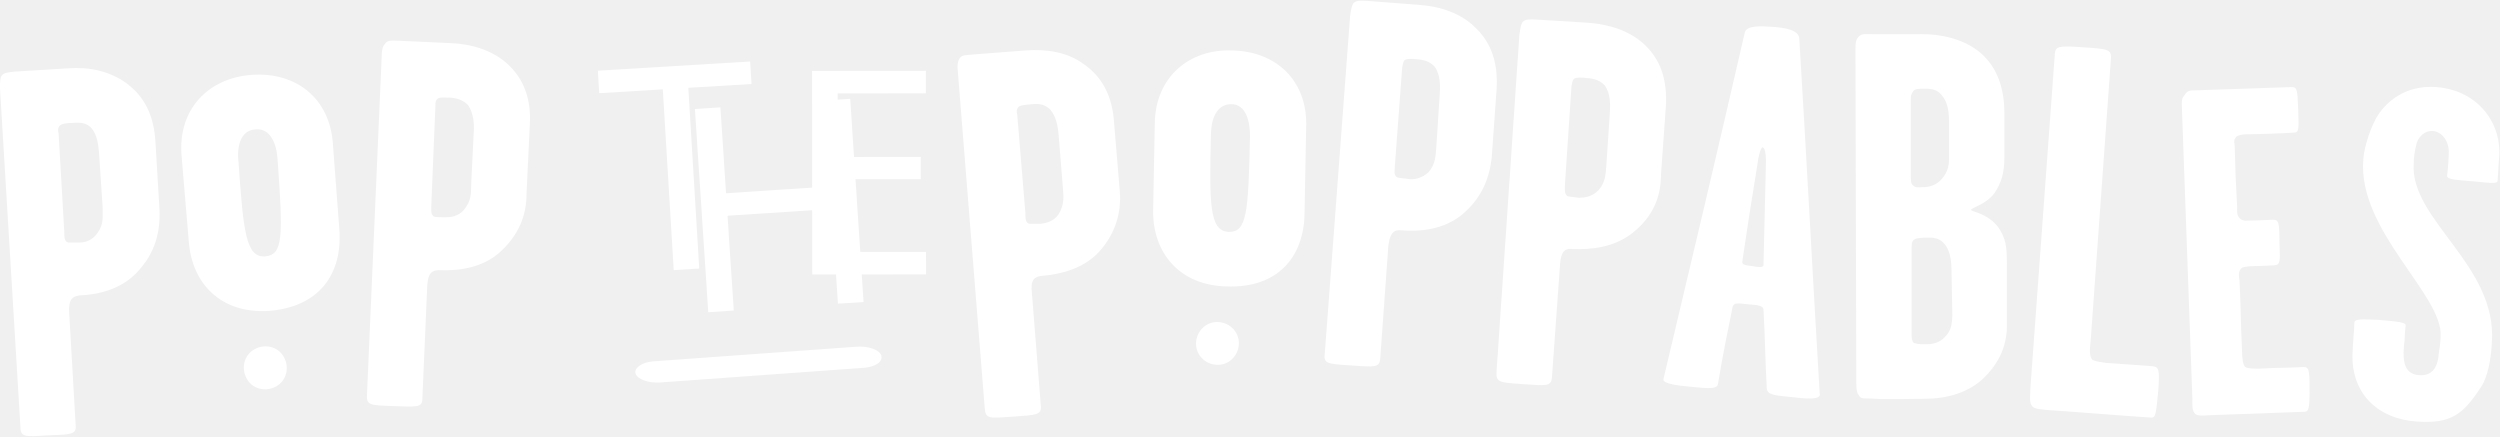
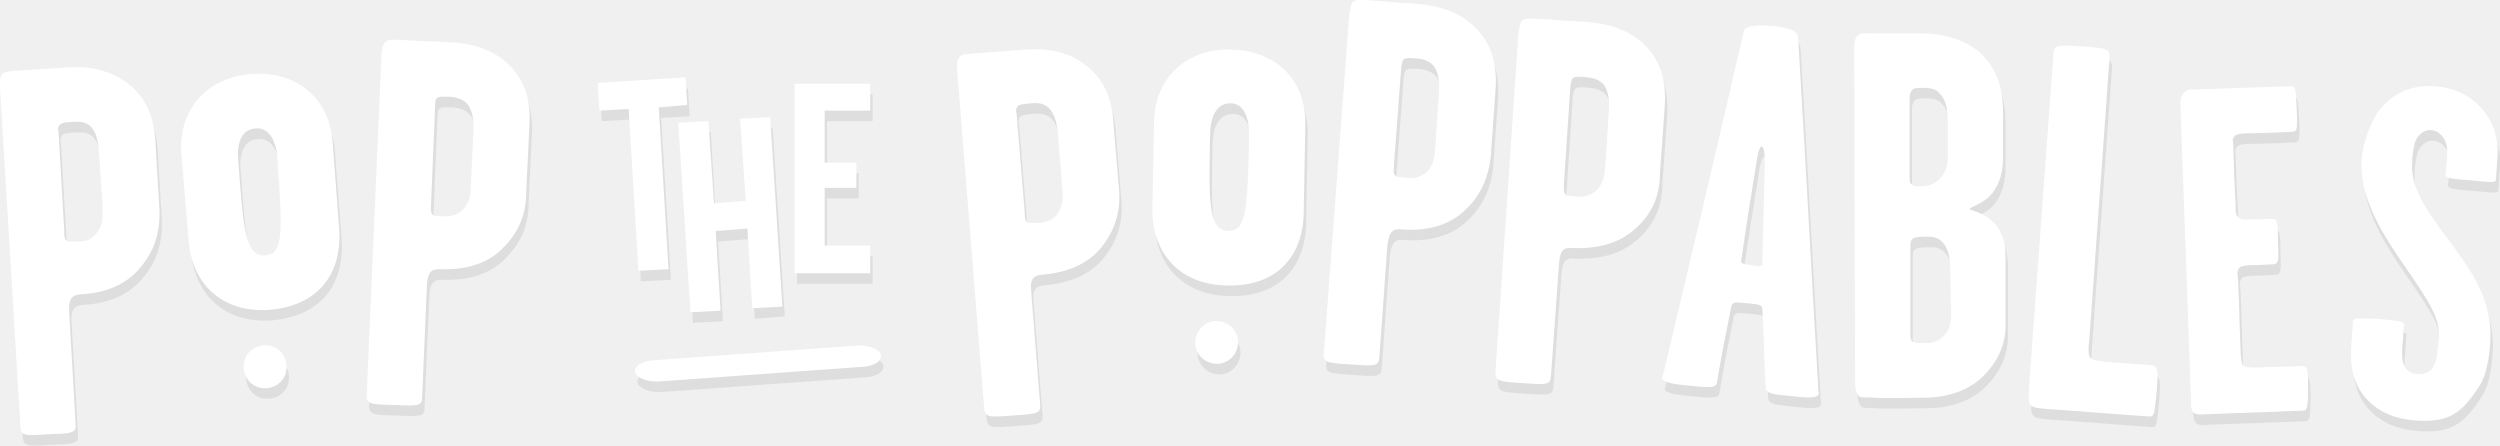
- <svg xmlns="http://www.w3.org/2000/svg" version="1.1" id="Layer_1" x="0px" y="0px" viewBox="0 0 307.2 53.6" style="enable-background:new 0 0 307.2 53.6;" xml:space="preserve">
+ <svg xmlns="http://www.w3.org/2000/svg" version="1.1" id="Layer_1" x="0px" y="0px" viewBox="0 0 307.4 54.8" style="enable-background:new 0 0 307.4 54.8;" xml:space="preserve">
  <style type="text/css">
- 	.st0{fill:#FFFFFF;}
- 	.st1{font-family:'Knockout-HTF48-Featherweight';}
- 	.st2{font-size:35.046px;}
+ 	.st0{opacity:0.75;}
+ 	.st1{opacity:0.1;}
+ 	.st2{fill:#FFFFFF;}
+ 	.st3{enable-background:new    ;}
</style>
  <g>
-     <path class="st0" d="M135,31c-1.9,2-4.6,2.7-7,2.9c-0.9,0.1-1.4,0.5-1.2,2.1l1.1,13.9c0.1,1.1-0.6,1.1-3.5,1.3   c-2.9,0.2-3.3,0.3-3.4-1.1l-3.3-41.3c-0.1-0.8,0-1.3,0.2-1.6c0.3-0.5,0.8-0.4,1.6-0.5l6.5-0.5c2.6-0.2,5.2,0.2,7.2,1.7   c2.3,1.6,3.5,4,3.7,7.2l0.7,8.4C137.8,25.9,137.2,28.6,135,31 M130.1,16.8c-0.1-1.3-0.3-2.5-1.1-3.4c-0.6-0.5-1.1-0.7-2.2-0.6   c-0.8,0.1-1.5,0.1-1.7,0.4c-0.2,0.3-0.2,0.5-0.1,0.9l1,12.1c0,0.6,0,1.2,0.5,1.3c0.3,0,0.8,0,1.4,0c0.7-0.1,1.6-0.3,2.2-1.2   c0.7-1.2,0.6-2.1,0.5-3.3L130.1,16.8z" />
-     <path class="st0" d="M150.8,35.2c-5.9-0.1-9.2-4.2-9.1-9.4l0.2-10.7c0.1-5.6,4.2-9.1,9.5-8.9c5.5,0.1,9.3,3.8,9.1,9.4l-0.2,10.7   C160.2,31.6,157,35.4,150.8,35.2 M153.6,16.7c0-1.8-0.5-3.9-2.3-3.9c-1.9,0-2.5,2-2.5,3.8l0-0.1c-0.2,8.6-0.2,11.9,2.2,12   C153.2,28.5,153.4,26.3,153.6,16.7L153.6,16.7z" />
-     <path class="st0" d="M179.5,26.5c-2.2,1.7-5,2-7.3,1.8c-0.9-0.1-1.4,0.3-1.6,1.9l-1,13.9c-0.1,1.1-0.7,1-3.7,0.8   c-2.9-0.2-3.3-0.2-3.1-1.6l3.1-41.3c0.1-0.8,0.2-1.3,0.4-1.6c0.4-0.4,0.9-0.3,1.6-0.3l6.5,0.5c2.6,0.2,5.1,1,6.9,2.8   c2,1.9,2.8,4.4,2.6,7.6l-0.6,8.4C183,21.9,182.1,24.4,179.5,26.5 M176.9,11.8c0.1-1.3,0.1-2.6-0.6-3.6c-0.5-0.5-1-0.8-2-0.9   c-0.8-0.1-1.5-0.1-1.7,0.1c-0.2,0.2-0.2,0.5-0.3,0.9l-0.9,12.1c0,0.6-0.2,1.1,0.3,1.4c0.3,0.1,0.8,0.1,1.4,0.2   c0.7,0.1,1.6-0.1,2.4-0.8c0.9-1,0.9-2,1-3.2L176.9,11.8z" />
-     <path class="st0" d="M200.5,28.7c-2.2,1.7-5,2-7.3,1.9c-0.9-0.1-1.4,0.3-1.5,1.9l-1,13.9c-0.1,1.1-0.7,1-3.6,0.8   c-2.9-0.2-3.3-0.2-3.2-1.6l2.8-41.3c0.1-0.8,0.2-1.3,0.4-1.6c0.4-0.4,0.9-0.3,1.6-0.3l6.5,0.4c2.6,0.2,5.1,1,6.9,2.7   c2,1.9,2.8,4.4,2.6,7.6l-0.6,8.4C204.1,24.2,203.1,26.7,200.5,28.7 M197.8,14.1c0.1-1.3,0.1-2.6-0.6-3.6c-0.5-0.5-1-0.8-2.1-0.9   c-0.8-0.1-1.5-0.1-1.7,0.1c-0.2,0.2-0.2,0.5-0.3,0.9l-0.8,12.1c0,0.6-0.1,1.1,0.3,1.4c0.3,0.1,0.8,0.1,1.4,0.2   c0.7,0,1.6-0.1,2.4-0.9c0.9-1,0.9-2,1-3.2L197.8,14.1z" />
-     <path class="st0" d="M220.2,48.8c-1.8-0.2-3.1-0.2-3.1-1.1c-0.2-3.6-0.2-6.1-0.4-9.6c0-0.6-0.8-0.6-1.8-0.7c-1.2-0.1-1.8-0.3-2,0.3   c-0.7,3.5-1.2,5.9-1.8,9.5c-0.1,0.7-1.5,0.5-3.6,0.3c-1-0.1-3.2-0.3-3.1-0.9c3.9-16.4,6.5-27.4,10-42.6c0.2-0.9,2-0.8,3.4-0.7   c1.6,0.1,3.3,0.4,3.3,1.5c1,16.5,1.5,26.6,2.5,43.5C223.9,49.2,221.9,49,220.2,48.8 M217,19.9c0-0.3,0-1.7-0.4-1.8   c-0.3,0-0.6,1.6-0.6,1.8c-0.8,4.9-1.3,8.1-1.9,12.2c-0.1,0.4,0.3,0.5,1.2,0.6c0.8,0.1,1.5,0.3,1.4-0.3   C216.8,27.6,216.9,24.9,217,19.9" />
-     <path class="st0" d="M244.1,46.1c-2,2.2-5,2.9-7.5,2.9c-1.9,0-4.7,0.1-6.2,0c-0.9-0.1-1.7,0.1-1.9-0.3c-0.3-0.4-0.4-0.6-0.4-1.9   L228,6.2c0-0.8,0-1.3,0.4-1.7c0.4-0.4,0.8-0.3,1.5-0.3l6.3,0c2.8,0,5.7,0.8,7.6,2.7c1.8,1.8,2.5,4.3,2.5,7l0,5.4   c0,2-0.4,3.2-1.2,4.4c-1.1,1.5-2.9,1.8-2.9,2.1c0,0.2,2.1,0.4,3.4,2.2c0.8,1.2,1,2.2,1,4l0,7.4C246.7,41.6,246.2,43.9,244.1,46.1    M239.5,15.2c0-1.3-0.1-2.6-0.9-3.5c-0.4-0.5-0.9-0.8-2-0.8c-0.8,0-1.3,0-1.5,0.3c-0.2,0.3-0.3,0.5-0.3,0.9l0,9.5   c0,0.6,0,1,0.3,1.2c0.3,0.3,0.6,0.2,1.2,0.2c0.7,0,1.6-0.2,2.3-1c0.8-0.9,0.9-1.8,0.9-2.5L239.5,15.2z M239.8,33.2   c0-2.4-0.8-4-2.6-4c-2,0-2.3,0.1-2.3,1.2l0,10.5c0,0.6,0,1.3,0.5,1.3c0.3,0.1,0.6,0.1,1.3,0.1c0.6,0,1.6-0.1,2.3-0.9   c0.8-0.8,0.9-1.7,0.9-2.8L239.8,33.2z" />
-     <path class="st0" d="M264.1,51.3c-3.1-0.2-10.5-0.8-12.3-0.9c-0.9-0.1-1.8-0.1-2.1-0.5c-0.4-0.5-0.2-1.4-0.2-2.3   c1.1-15.3,1.9-25.7,3-41c0.1-0.9,0.4-1,3.3-0.8c3.3,0.2,3.6,0.3,3.6,1.3c-1,13.7-1.8,25.3-2.5,34.8c-0.1,0.8-0.2,1.9,0.2,2.3   c0.3,0.2,1.1,0.3,1.7,0.4c1.4,0.1,4.3,0.3,5.7,0.4c0.8,0.1,0.9,0.4,0.7,3.1C264.9,51.2,264.9,51.4,264.1,51.3" />
-     <path class="st0" d="M283.1,50.6c-2.5,0.1-8.5,0.3-11,0.4c-0.9,0-1.9,0.2-2.3-0.1c-0.5-0.4-0.4-1.2-0.4-1.9   c-0.5-13.7-0.8-22.4-1.3-36.1c0-0.7,0-0.8,0.4-1.3c0.3-0.5,0.7-0.5,1.3-0.5c3.1-0.1,8.7-0.3,11.8-0.4c0.7,0,0.7,0.4,0.8,2.7   c0.1,2.6,0.1,2.9-0.6,2.9c-1.5,0.1-4.6,0.2-5.7,0.2c-0.5,0-1.1,0.1-1.3,0.3c-0.3,0.4-0.3,0.4-0.2,1.1c0.1,3.8,0.1,3.7,0.3,7.5   c0,0.5-0.1,1.1,0.4,1.5c0.4,0.3,0.8,0.2,1.3,0.2c1,0,2.2-0.1,2.7-0.1c0.7,0,0.8,0.3,0.8,2.8c0.1,2.4,0.1,2.7-0.6,2.8   c-0.5,0-1.5,0.1-2.6,0.1c-0.6,0-1.2,0.1-1.4,0.2c-0.5,0.4-0.4,0.9-0.3,1.7c0.2,4.6,0.1,3.9,0.3,8.5c0,0.7,0.1,1.8,0.4,2   c0.3,0.2,1.1,0.2,1.7,0.2c1.5-0.1,3.9-0.1,5.4-0.2c0.7,0,0.8,0.2,0.8,2.7C283.8,50.3,283.7,50.6,283.1,50.6" />
-     <path class="st0" d="M304.9,47.5c-2.2,3.4-3.7,4.6-7.9,4.3c-4.8-0.3-8.3-3.5-7.9-8.8c0-0.6,0.2-2.5,0.2-3.3c0-0.5,0.6-0.5,2.9-0.4   c2.3,0.2,3.5,0.3,3.4,0.7c-0.1,0.8-0.1,1.9-0.2,2.5c-0.2,2.2,0.2,3.5,1.9,3.6c1.6,0.1,2.1-1,2.3-2c0.1-1,0.3-1.9,0.3-2.7   c0.4-5.1-10.2-13-9.5-21.8c0.1-1.6,1-4.3,1.9-5.6c0.9-1.3,3.1-3.6,7.1-3.3c5,0.4,8,4.3,7.7,8.6c-0.1,0.9-0.1,1.9-0.2,2.9   c0,0.4-0.8,0.3-2.8,0.1c-2.2-0.2-3.4-0.2-3.4-0.7c0.1-0.8,0.2-2.2,0.2-2.7c0.1-1.6-0.9-2.7-1.9-2.8c-1.1-0.1-1.9,0.8-2.1,1.7   c-0.2,0.9-0.3,1.6-0.3,2.3c-0.5,6.9,10.3,12.5,9.6,22C306.1,44.1,305.7,46.3,304.9,47.5" />
-     <path class="st0" d="M150.7,44.6c-1.3,0.6-2.9,0-3.5-1.3c-0.6-1.3,0-2.9,1.3-3.5c1.3-0.6,2.9,0,3.5,1.3   C152.6,42.4,152,44,150.7,44.6" />
-     <path class="st0" d="M16.8,33.5c-1.9,2-4.6,2.7-7,2.8c-0.9,0.1-1.4,0.5-1.3,2.1l0.8,13.9c0.1,1.1-0.6,1.1-3.5,1.2   c-2.9,0.2-3.3,0.2-3.3-1.2L0,10.9c0-0.8,0-1.3,0.2-1.6C0.5,8.9,1,8.9,1.8,8.8l6.5-0.4c2.6-0.2,5.1,0.3,7.2,1.8   c2.3,1.7,3.4,4,3.6,7.2l0.5,8.4C19.7,28.5,19.1,31.1,16.8,33.5 M12.2,19.2c-0.1-1.3-0.2-2.6-1-3.5c-0.5-0.5-1.1-0.7-2.2-0.6   c-0.8,0-1.5,0.1-1.7,0.4c-0.2,0.3-0.2,0.5-0.1,0.9l0.7,12.1c0,0.6,0,1.2,0.5,1.3c0.3,0,0.8,0,1.4,0c0.7,0,1.6-0.3,2.2-1.2   c0.8-1.1,0.6-2.1,0.6-3.3L12.2,19.2z" />
-     <path class="st0" d="M33.1,38.2c-5.9,0.4-9.5-3.3-9.9-8.5L22.3,19c-0.4-5.6,3.3-9.4,8.6-9.8c5.5-0.4,9.6,2.9,10,8.4l0.8,10.6   C42.1,33.7,39.2,37.7,33.1,38.2 M34.1,19.5c-0.1-1.8-0.9-3.8-2.7-3.6c-1.9,0.1-2.3,2.2-2.1,4l0-0.1c0.6,8.6,0.9,11.9,3.3,11.7   C34.8,31.3,34.8,29.1,34.1,19.5L34.1,19.5z" />
-     <path class="st0" d="M61.3,31.1c-2.1,1.8-4.9,2.2-7.3,2.1c-0.9,0-1.4,0.3-1.5,1.9L51.9,49c0,1.1-0.7,1-3.6,0.9   c-2.9-0.1-3.3-0.1-3.2-1.5l1.8-41.4c0-0.8,0.1-1.3,0.4-1.6C47.6,4.9,48.1,5,48.9,5l6.5,0.3c2.6,0.1,5.1,0.9,6.9,2.5   c2.1,1.9,3,4.4,2.8,7.6l-0.4,8.4C64.7,26.4,63.8,28.9,61.3,31.1 M58.2,16.5c0.1-1.3,0-2.6-0.7-3.6c-0.5-0.5-1.1-0.8-2.1-0.9   c-0.8,0-1.5-0.1-1.7,0.2c-0.2,0.2-0.2,0.5-0.2,0.9l-0.5,12.1c0,0.6-0.1,1.1,0.3,1.4c0.3,0.1,0.8,0.1,1.4,0.1c0.7,0,1.6-0.1,2.3-0.9   c0.9-1.1,0.9-2,0.9-3.2L58.2,16.5z" />
-     <path class="st0" d="M33.9,47.5c-1.3,0.7-2.9,0.3-3.6-1c-0.7-1.3-0.3-2.9,1-3.6c1.3-0.7,2.9-0.3,3.6,1   C35.6,45.2,35.2,46.8,33.9,47.5" />
+     <g class="st0">
+       <path class="st1" d="M135.3,32.2c-1.9,2-4.6,2.7-7,2.9c-0.9,0.1-1.4,0.5-1.2,2.1l1.1,13.9c0.1,1.1-0.6,1.1-3.5,1.3    s-3.3,0.3-3.4-1.1L118,10c-0.1-0.8,0-1.3,0.2-1.6c0.3-0.5,0.8-0.4,1.6-0.5l6.5-0.5c2.6-0.2,5.2,0.2,7.2,1.7c2.3,1.6,3.5,4,3.7,7.2    l0.7,8.4C138.1,27.1,137.5,29.8,135.3,32.2 M130.4,18c-0.1-1.3-0.3-2.5-1.1-3.4c-0.6-0.5-1.1-0.7-2.2-0.6    c-0.8,0.1-1.5,0.1-1.7,0.4c-0.2,0.3-0.2,0.5-0.1,0.9l1,12.1c0,0.6,0,1.2,0.5,1.3c0.3,0,0.8,0,1.4,0c0.7-0.1,1.6-0.3,2.2-1.2    c0.7-1.2,0.6-2.1,0.5-3.3L130.4,18z" />
+       <path class="st1" d="M151.1,36.4c-5.9-0.1-9.2-4.2-9.1-9.4l0.2-10.7c0.1-5.6,4.2-9.1,9.5-8.9c5.5,0.1,9.3,3.8,9.1,9.4l-0.2,10.7    C160.5,32.8,157.3,36.6,151.1,36.4 M153.9,17.9c0-1.8-0.5-3.9-2.3-3.9c-1.9,0-2.5,2-2.5,3.8v-0.1c-0.2,8.6-0.2,11.9,2.2,12    C153.5,29.7,153.7,27.5,153.9,17.9L153.9,17.9z" />
+       <path class="st1" d="M179.8,27.7c-2.2,1.7-5,2-7.3,1.8c-0.9-0.1-1.4,0.3-1.6,1.9l-1,13.9c-0.1,1.1-0.7,1-3.7,0.8    c-2.9-0.2-3.3-0.2-3.1-1.6l3.1-41.3c0.1-0.8,0.2-1.3,0.4-1.6c0.4-0.4,0.9-0.3,1.6-0.3l6.5,0.5c2.6,0.2,5.1,1,6.9,2.8    c2,1.9,2.8,4.4,2.6,7.6l-0.6,8.4C183.3,23.1,182.4,25.6,179.8,27.7 M177.2,13c0.1-1.3,0.1-2.6-0.6-3.6c-0.5-0.5-1-0.8-2-0.9    c-0.8-0.1-1.5-0.1-1.7,0.1s-0.2,0.5-0.3,0.9l-0.9,12.1c0,0.6-0.2,1.1,0.3,1.4c0.3,0.1,0.8,0.1,1.4,0.2c0.7,0.1,1.6-0.1,2.4-0.8    c0.9-1,0.9-2,1-3.2L177.2,13z" />
+       <path class="st1" d="M200.8,29.9c-2.2,1.7-5,2-7.3,1.9c-0.9-0.1-1.4,0.3-1.5,1.9l-1,13.9c-0.1,1.1-0.7,1-3.6,0.8    c-2.9-0.2-3.3-0.2-3.2-1.6L187,5.5c0.1-0.8,0.2-1.3,0.4-1.6c0.4-0.4,0.9-0.3,1.6-0.3l6.5,0.4c2.6,0.2,5.1,1,6.9,2.7    c2,1.9,2.8,4.4,2.6,7.6l-0.6,8.4C204.4,25.4,203.4,27.9,200.8,29.9 M198.1,15.3c0.1-1.3,0.1-2.6-0.6-3.6c-0.5-0.5-1-0.8-2.1-0.9    c-0.8-0.1-1.5-0.1-1.7,0.1c-0.2,0.2-0.2,0.5-0.3,0.9l-0.8,12.1c0,0.6-0.1,1.1,0.3,1.4c0.3,0.1,0.8,0.1,1.4,0.2    c0.7,0,1.6-0.1,2.4-0.9c0.9-1,0.9-2,1-3.2L198.1,15.3z" />
+       <path class="st1" d="M220.5,50c-1.8-0.2-3.1-0.2-3.1-1.1c-0.2-3.6-0.2-6.1-0.4-9.6c0-0.6-0.8-0.6-1.8-0.7c-1.2-0.1-1.8-0.3-2,0.3    c-0.7,3.5-1.2,5.9-1.8,9.5c-0.1,0.7-1.5,0.5-3.6,0.3c-1-0.1-3.2-0.3-3.1-0.9c3.9-16.4,6.5-27.4,10-42.6c0.2-0.9,2-0.8,3.4-0.7    c1.6,0.1,3.3,0.4,3.3,1.5c1,16.5,1.5,26.6,2.5,43.5C224.2,50.4,222.2,50.2,220.5,50 M217.3,21.1c0-0.3,0-1.7-0.4-1.8    c-0.3,0-0.6,1.6-0.6,1.8c-0.8,4.9-1.3,8.1-1.9,12.2c-0.1,0.4,0.3,0.5,1.2,0.6c0.8,0.1,1.5,0.3,1.4-0.3    C217.1,28.8,217.2,26.1,217.3,21.1" />
+       <path class="st1" d="M244.4,47.3c-2,2.2-5,2.9-7.5,2.9c-1.9,0-4.7,0.1-6.2,0c-0.9-0.1-1.7,0.1-1.9-0.3c-0.3-0.4-0.4-0.6-0.4-1.9    l-0.1-40.6c0-0.8,0-1.3,0.4-1.7c0.4-0.4,0.8-0.3,1.5-0.3h6.3c2.8,0,5.7,0.8,7.6,2.7c1.8,1.8,2.5,4.3,2.5,7v5.4    c0,2-0.4,3.2-1.2,4.4c-1.1,1.5-2.9,1.8-2.9,2.1c0,0.2,2.1,0.4,3.4,2.2c0.8,1.2,1,2.2,1,4v7.4C247,42.8,246.5,45.1,244.4,47.3     M239.8,16.4c0-1.3-0.1-2.6-0.9-3.5c-0.4-0.5-0.9-0.8-2-0.8c-0.8,0-1.3,0-1.5,0.3s-0.3,0.5-0.3,0.9v9.5c0,0.6,0,1,0.3,1.2    c0.3,0.3,0.6,0.2,1.2,0.2c0.7,0,1.6-0.2,2.3-1c0.8-0.9,0.9-1.8,0.9-2.5V16.4z M240.1,34.4c0-2.4-0.8-4-2.6-4c-2,0-2.3,0.1-2.3,1.2    v10.5c0,0.6,0,1.3,0.5,1.3c0.3,0.1,0.6,0.1,1.3,0.1c0.6,0,1.6-0.1,2.3-0.9c0.8-0.8,0.9-1.7,0.9-2.8L240.1,34.4z" />
+       <path class="st1" d="M264.4,52.5c-3.1-0.2-10.5-0.8-12.3-0.9c-0.9-0.1-1.8-0.1-2.1-0.5c-0.4-0.5-0.2-1.4-0.2-2.3    c1.1-15.3,1.9-25.7,3-41c0.1-0.9,0.4-1,3.3-0.8c3.3,0.2,3.6,0.3,3.6,1.3c-1,13.7-1.8,25.3-2.5,34.8c-0.1,0.8-0.2,1.9,0.2,2.3    c0.3,0.2,1.1,0.3,1.7,0.4c1.4,0.1,4.3,0.3,5.7,0.4c0.8,0.1,0.9,0.4,0.7,3.1C265.2,52.4,265.2,52.6,264.4,52.5" />
+       <path class="st1" d="M283.4,51.8c-2.5,0.1-8.5,0.3-11,0.4c-0.9,0-1.9,0.2-2.3-0.1c-0.5-0.4-0.4-1.2-0.4-1.9    c-0.5-13.7-0.8-22.4-1.3-36.1c0-0.7,0-0.8,0.4-1.3c0.3-0.5,0.7-0.5,1.3-0.5c3.1-0.1,8.7-0.3,11.8-0.4c0.7,0,0.7,0.4,0.8,2.7    c0.1,2.6,0.1,2.9-0.6,2.9c-1.5,0.1-4.6,0.2-5.7,0.2c-0.5,0-1.1,0.1-1.3,0.3c-0.3,0.4-0.3,0.4-0.2,1.1c0.1,3.8,0.1,3.7,0.3,7.5    c0,0.5-0.1,1.1,0.4,1.5c0.4,0.3,0.8,0.2,1.3,0.2c1,0,2.2-0.1,2.7-0.1c0.7,0,0.8,0.3,0.8,2.8c0.1,2.4,0.1,2.7-0.6,2.8    c-0.5,0-1.5,0.1-2.6,0.1c-0.6,0-1.2,0.1-1.4,0.2c-0.5,0.4-0.4,0.9-0.3,1.7c0.2,4.6,0.1,3.9,0.3,8.5c0,0.7,0.1,1.8,0.4,2    s1.1,0.2,1.7,0.2c1.5-0.1,3.9-0.1,5.4-0.2c0.7,0,0.8,0.2,0.8,2.7C284.1,51.5,284,51.8,283.4,51.8" />
+       <path class="st1" d="M305.2,48.7c-2.2,3.4-3.7,4.6-7.9,4.3c-4.8-0.3-8.3-3.5-7.9-8.8c0-0.6,0.2-2.5,0.2-3.3c0-0.5,0.6-0.5,2.9-0.4    c2.3,0.2,3.5,0.3,3.4,0.7c-0.1,0.8-0.1,1.9-0.2,2.5c-0.2,2.2,0.2,3.5,1.9,3.6c1.6,0.1,2.1-1,2.3-2c0.1-1,0.3-1.9,0.3-2.7    c0.4-5.1-10.2-13-9.5-21.8c0.1-1.6,1-4.3,1.9-5.6s3.1-3.6,7.1-3.3c5,0.4,8,4.3,7.7,8.6c-0.1,0.9-0.1,1.9-0.2,2.9    c0,0.4-0.8,0.3-2.8,0.1c-2.2-0.2-3.4-0.2-3.4-0.7c0.1-0.8,0.2-2.2,0.2-2.7c0.1-1.6-0.9-2.7-1.9-2.8c-1.1-0.1-1.9,0.8-2.1,1.7    s-0.3,1.6-0.3,2.3c-0.5,6.9,10.3,12.5,9.6,22C306.4,45.3,306,47.5,305.2,48.7" />
+       <path class="st1" d="M151,45.8c-1.3,0.6-2.9,0-3.5-1.3s0-2.9,1.3-3.5s2.9,0,3.5,1.3C152.9,43.6,152.3,45.2,151,45.8" />
+       <path class="st1" d="M17.1,34.7c-1.9,2-4.6,2.7-7,2.8c-0.9,0.1-1.4,0.5-1.3,2.1l0.8,13.9c0.1,1.1-0.6,1.1-3.5,1.2    c-2.9,0.2-3.3,0.2-3.3-1.2L0.3,12.1c0-0.8,0-1.3,0.2-1.6c0.3-0.4,0.8-0.4,1.6-0.5l6.5-0.4c2.6-0.2,5.1,0.3,7.2,1.8    c2.3,1.7,3.4,4,3.6,7.2l0.5,8.4C20,29.7,19.4,32.3,17.1,34.7 M12.5,20.4c-0.1-1.3-0.2-2.6-1-3.5c-0.5-0.5-1.1-0.7-2.2-0.6    c-0.8,0-1.5,0.1-1.7,0.4s-0.2,0.5-0.1,0.9l0.7,12.1c0,0.6,0,1.2,0.5,1.3c0.3,0,0.8,0,1.4,0c0.7,0,1.6-0.3,2.2-1.2    c0.8-1.1,0.6-2.1,0.6-3.3L12.5,20.4z" />
+       <path class="st1" d="M33.4,39.4c-5.9,0.4-9.5-3.3-9.9-8.5l-0.9-10.7c-0.4-5.6,3.3-9.4,8.6-9.8c5.5-0.4,9.6,2.9,10,8.4L42,29.4    C42.4,34.9,39.5,38.9,33.4,39.4 M34.4,20.7c-0.1-1.8-0.9-3.8-2.7-3.6c-1.9,0.1-2.3,2.2-2.1,4V21c0.6,8.6,0.9,11.9,3.3,11.7    C35.1,32.5,35.1,30.3,34.4,20.7L34.4,20.7z" />
+       <path class="st1" d="M61.6,32.3c-2.1,1.8-4.9,2.2-7.3,2.1c-0.9,0-1.4,0.3-1.5,1.9l-0.6,13.9c0,1.1-0.7,1-3.6,0.9    c-2.9-0.1-3.3-0.1-3.2-1.5l1.8-41.4c0-0.8,0.1-1.3,0.4-1.6c0.3-0.5,0.8-0.4,1.6-0.4l6.5,0.3c2.6,0.1,5.1,0.9,6.9,2.5    c2.1,1.9,3,4.4,2.8,7.6L65,25C65,27.6,64.1,30.1,61.6,32.3 M58.5,17.7c0.1-1.3,0-2.6-0.7-3.6c-0.5-0.5-1.1-0.8-2.1-0.9    c-0.8,0-1.5-0.1-1.7,0.2c-0.2,0.2-0.2,0.5-0.2,0.9l-0.5,12.1c0,0.6-0.1,1.1,0.3,1.4c0.3,0.1,0.8,0.1,1.4,0.1    c0.7,0,1.6-0.1,2.3-0.9c0.9-1.1,0.9-2,0.9-3.2L58.5,17.7z" />
+       <path class="st1" d="M34.2,48.7c-1.3,0.7-2.9,0.3-3.6-1s-0.3-2.9,1-3.6c1.3-0.7,2.9-0.3,3.6,1S35.5,48,34.2,48.7" />
+     </g>
+     <g>
+       <path class="st2" d="M135,30.9c-1.9,2-4.6,2.7-7,2.9c-0.9,0.1-1.4,0.5-1.2,2.1l1.1,13.9c0.1,1.1-0.6,1.1-3.5,1.3s-3.3,0.3-3.4-1.1    l-3.3-41.3c-0.1-0.8,0-1.3,0.2-1.6c0.3-0.5,0.8-0.4,1.6-0.5l6.5-0.5c2.6-0.2,5.2,0.2,7.2,1.7c2.3,1.6,3.5,4,3.7,7.2l0.7,8.4    C137.8,25.8,137.2,28.5,135,30.9 M130.1,16.7c-0.1-1.3-0.3-2.5-1.1-3.4c-0.6-0.5-1.1-0.7-2.2-0.6c-0.8,0.1-1.5,0.1-1.7,0.4    c-0.2,0.3-0.2,0.5-0.1,0.9l1,12.1c0,0.6,0,1.2,0.5,1.3c0.3,0,0.8,0,1.4,0c0.7-0.1,1.6-0.3,2.2-1.2c0.7-1.2,0.6-2.1,0.5-3.3    L130.1,16.7z" />
+       <path class="st2" d="M150.8,35.1c-5.9-0.1-9.2-4.2-9.1-9.4l0.2-10.7c0.1-5.6,4.2-9.1,9.5-8.9c5.5,0.1,9.3,3.8,9.1,9.4l-0.2,10.7    C160.2,31.5,157,35.3,150.8,35.1 M153.6,16.6c0-1.8-0.5-3.9-2.3-3.9c-1.9,0-2.5,2-2.5,3.8v-0.1c-0.2,8.6-0.2,11.9,2.2,12    C153.2,28.4,153.4,26.2,153.6,16.6L153.6,16.6z" />
+       <path class="st2" d="M179.5,26.4c-2.2,1.7-5,2-7.3,1.8c-0.9-0.1-1.4,0.3-1.6,1.9l-1,13.9c-0.1,1.1-0.7,1-3.7,0.8    c-2.9-0.2-3.3-0.2-3.1-1.6l3.1-41.3c0.1-0.8,0.2-1.3,0.4-1.6c0.4-0.4,0.9-0.3,1.6-0.3l6.5,0.5c2.6,0.2,5.1,1,6.9,2.8    c2,1.9,2.8,4.4,2.6,7.6l-0.6,8.4C183,21.8,182.1,24.3,179.5,26.4 M176.9,11.7c0.1-1.3,0.1-2.6-0.6-3.6c-0.5-0.5-1-0.8-2-0.9    c-0.8-0.1-1.5-0.1-1.7,0.1s-0.2,0.5-0.3,0.9l-0.9,12.1c0,0.6-0.2,1.1,0.3,1.4c0.3,0.1,0.8,0.1,1.4,0.2c0.7,0.1,1.6-0.1,2.4-0.8    c0.9-1,0.9-2,1-3.2L176.9,11.7z" />
+       <path class="st2" d="M200.5,28.6c-2.2,1.7-5,2-7.3,1.9c-0.9-0.1-1.4,0.3-1.5,1.9l-1,13.9c-0.1,1.1-0.7,1-3.6,0.8    c-2.9-0.2-3.3-0.2-3.2-1.6l2.8-41.3c0.1-0.8,0.2-1.3,0.4-1.6c0.4-0.4,0.9-0.3,1.6-0.3l6.5,0.4c2.6,0.2,5.1,1,6.9,2.7    c2,1.9,2.8,4.4,2.6,7.6l-0.6,8.4C204.1,24.1,203.1,26.6,200.5,28.6 M197.8,14c0.1-1.3,0.1-2.6-0.6-3.6c-0.5-0.5-1-0.8-2.1-0.9    c-0.8-0.1-1.5-0.1-1.7,0.1c-0.2,0.2-0.2,0.5-0.3,0.9l-0.8,12.1c0,0.6-0.1,1.1,0.3,1.4c0.3,0.1,0.8,0.1,1.4,0.2    c0.7,0,1.6-0.1,2.4-0.9c0.9-1,0.9-2,1-3.2L197.8,14z" />
+       <path class="st2" d="M220.2,48.7c-1.8-0.2-3.1-0.2-3.1-1.1c-0.2-3.6-0.2-6.1-0.4-9.6c0-0.6-0.8-0.6-1.8-0.7    c-1.2-0.1-1.8-0.3-2,0.3c-0.7,3.5-1.2,5.9-1.8,9.5c-0.1,0.7-1.5,0.5-3.6,0.3c-1-0.1-3.2-0.3-3.1-0.9c3.9-16.4,6.5-27.4,10-42.6    c0.2-0.9,2-0.8,3.4-0.7c1.6,0.1,3.3,0.4,3.3,1.5c1,16.5,1.5,26.6,2.5,43.5C223.9,49.1,221.9,48.9,220.2,48.7 M217,19.8    c0-0.3,0-1.7-0.4-1.8c-0.3,0-0.6,1.6-0.6,1.8c-0.8,4.9-1.3,8.1-1.9,12.2c-0.1,0.4,0.3,0.5,1.2,0.6c0.8,0.1,1.5,0.3,1.4-0.3    C216.8,27.5,216.9,24.8,217,19.8" />
+       <path class="st2" d="M244.1,46c-2,2.2-5,2.9-7.5,2.9c-1.9,0-4.7,0.1-6.2,0c-0.9-0.1-1.7,0.1-1.9-0.3c-0.3-0.4-0.4-0.6-0.4-1.9    L228,6.1c0-0.8,0-1.3,0.4-1.7c0.4-0.4,0.8-0.3,1.5-0.3h6.3c2.8,0,5.7,0.8,7.6,2.7c1.8,1.8,2.5,4.3,2.5,7v5.4c0,2-0.4,3.2-1.2,4.4    c-1.1,1.5-2.9,1.8-2.9,2.1c0,0.2,2.1,0.4,3.4,2.2c0.8,1.2,1,2.2,1,4v7.4C246.7,41.5,246.2,43.8,244.1,46 M239.5,15.1    c0-1.3-0.1-2.6-0.9-3.5c-0.4-0.5-0.9-0.8-2-0.8c-0.8,0-1.3,0-1.5,0.3s-0.3,0.5-0.3,0.9v9.5c0,0.6,0,1,0.3,1.2    c0.3,0.3,0.6,0.2,1.2,0.2c0.7,0,1.6-0.2,2.3-1c0.8-0.9,0.9-1.8,0.9-2.5V15.1z M239.8,33.1c0-2.4-0.8-4-2.6-4c-2,0-2.3,0.1-2.3,1.2    v10.5c0,0.6,0,1.3,0.5,1.3c0.3,0.1,0.6,0.1,1.3,0.1c0.6,0,1.6-0.1,2.3-0.9c0.8-0.8,0.9-1.7,0.9-2.8L239.8,33.1z" />
+       <path class="st2" d="M264.1,51.2c-3.1-0.2-10.5-0.8-12.3-0.9c-0.9-0.1-1.8-0.1-2.1-0.5c-0.4-0.5-0.2-1.4-0.2-2.3    c1.1-15.3,1.9-25.7,3-41c0.1-0.9,0.4-1,3.3-0.8c3.3,0.2,3.6,0.3,3.6,1.3c-1,13.7-1.8,25.3-2.5,34.8c-0.1,0.8-0.2,1.9,0.2,2.3    c0.3,0.2,1.1,0.3,1.7,0.4c1.4,0.1,4.3,0.3,5.7,0.4c0.8,0.1,0.9,0.4,0.7,3.1C264.9,51.1,264.9,51.3,264.1,51.2" />
+       <path class="st2" d="M283.1,50.5c-2.5,0.1-8.5,0.3-11,0.4c-0.9,0-1.9,0.2-2.3-0.1c-0.5-0.4-0.4-1.2-0.4-1.9    c-0.5-13.7-0.8-22.4-1.3-36.1c0-0.7,0-0.8,0.4-1.3c0.3-0.5,0.7-0.5,1.3-0.5c3.1-0.1,8.7-0.3,11.8-0.4c0.7,0,0.7,0.4,0.8,2.7    c0.1,2.6,0.1,2.9-0.6,2.9c-1.5,0.1-4.6,0.2-5.7,0.2c-0.5,0-1.1,0.1-1.3,0.3c-0.3,0.4-0.3,0.4-0.2,1.1c0.1,3.8,0.1,3.7,0.3,7.5    c0,0.5-0.1,1.1,0.4,1.5c0.4,0.3,0.8,0.2,1.3,0.2c1,0,2.2-0.1,2.7-0.1c0.7,0,0.8,0.3,0.8,2.8c0.1,2.4,0.1,2.7-0.6,2.8    c-0.5,0-1.5,0.1-2.6,0.1c-0.6,0-1.2,0.1-1.4,0.2c-0.5,0.4-0.4,0.9-0.3,1.7c0.2,4.6,0.1,3.9,0.3,8.5c0,0.7,0.1,1.8,0.4,2    s1.1,0.2,1.7,0.2c1.5-0.1,3.9-0.1,5.4-0.2c0.7,0,0.8,0.2,0.8,2.7C283.8,50.2,283.7,50.5,283.1,50.5" />
+       <path class="st2" d="M304.9,47.4c-2.2,3.4-3.7,4.6-7.9,4.3c-4.8-0.3-8.3-3.5-7.9-8.8c0-0.6,0.2-2.5,0.2-3.3c0-0.5,0.6-0.5,2.9-0.4    c2.3,0.2,3.5,0.3,3.4,0.7c-0.1,0.8-0.1,1.9-0.2,2.5c-0.2,2.2,0.2,3.5,1.9,3.6c1.6,0.1,2.1-1,2.3-2c0.1-1,0.3-1.9,0.3-2.7    c0.4-5.1-10.2-13-9.5-21.8c0.1-1.6,1-4.3,1.9-5.6s3.1-3.6,7.1-3.3c5,0.4,8,4.3,7.7,8.6c-0.1,0.9-0.1,1.9-0.2,2.9    c0,0.4-0.8,0.3-2.8,0.1c-2.2-0.2-3.4-0.2-3.4-0.7c0.1-0.8,0.2-2.2,0.2-2.7c0.1-1.6-0.9-2.7-1.9-2.8c-1.1-0.1-1.9,0.8-2.1,1.7    c-0.2,0.9-0.3,1.6-0.3,2.3c-0.5,6.9,10.3,12.5,9.6,22C306.1,44,305.7,46.2,304.9,47.4" />
+       <path class="st2" d="M150.7,44.5c-1.3,0.6-2.9,0-3.5-1.3s0-2.9,1.3-3.5s2.9,0,3.5,1.3C152.6,42.3,152,43.9,150.7,44.5" />
+       <path class="st2" d="M16.8,33.4c-1.9,2-4.6,2.7-7,2.8c-0.9,0.1-1.4,0.5-1.3,2.1l0.8,13.9c0.1,1.1-0.6,1.1-3.5,1.2    c-2.9,0.2-3.3,0.2-3.3-1.2L0,10.8C0,10,0,9.5,0.2,9.2C0.5,8.8,1,8.8,1.8,8.7l6.5-0.4c2.6-0.2,5.1,0.3,7.2,1.8    c2.3,1.7,3.4,4,3.6,7.2l0.5,8.4C19.7,28.4,19.1,31,16.8,33.4 M12.2,19.1c-0.1-1.3-0.2-2.6-1-3.5c-0.5-0.5-1.1-0.7-2.2-0.6    c-0.8,0-1.5,0.1-1.7,0.4c-0.2,0.3-0.2,0.5-0.1,0.9l0.7,12.1c0,0.6,0,1.2,0.5,1.3c0.3,0,0.8,0,1.4,0c0.7,0,1.6-0.3,2.2-1.2    c0.8-1.1,0.6-2.1,0.6-3.3L12.2,19.1z" />
+       <path class="st2" d="M33.1,38.1c-5.9,0.4-9.5-3.3-9.9-8.5l-0.9-10.7c-0.4-5.6,3.3-9.4,8.6-9.8c5.5-0.4,9.6,2.9,10,8.4l0.8,10.6    C42.1,33.6,39.2,37.6,33.1,38.1 M34.1,19.4c-0.1-1.8-0.9-3.8-2.7-3.6c-1.9,0.1-2.3,2.2-2.1,4v-0.1c0.6,8.6,0.9,11.9,3.3,11.7    C34.8,31.2,34.8,29,34.1,19.4L34.1,19.4z" />
+       <path class="st2" d="M61.3,31c-2.1,1.8-4.9,2.2-7.3,2.1c-0.9,0-1.4,0.3-1.5,1.9l-0.6,13.9c0,1.1-0.7,1-3.6,0.9    c-2.9-0.1-3.3-0.1-3.2-1.5l1.8-41.4c0-0.8,0.1-1.3,0.4-1.6c0.3-0.5,0.8-0.4,1.6-0.4l6.5,0.3c2.6,0.1,5.1,0.9,6.9,2.5    c2.1,1.9,3,4.4,2.8,7.6l-0.4,8.4C64.7,26.3,63.8,28.8,61.3,31 M58.2,16.4c0.1-1.3,0-2.6-0.7-3.6c-0.5-0.5-1.1-0.8-2.1-0.9    c-0.8,0-1.5-0.1-1.7,0.2c-0.2,0.2-0.2,0.5-0.2,0.9L53,25.1c0,0.6-0.1,1.1,0.3,1.4c0.3,0.1,0.8,0.1,1.4,0.1c0.7,0,1.6-0.1,2.3-0.9    c0.9-1.1,0.9-2,0.9-3.2L58.2,16.4z" />
+       <path class="st2" d="M33.9,47.4c-1.3,0.7-2.9,0.3-3.6-1s-0.3-2.9,1-3.6c1.3-0.7,2.9-0.3,3.6,1C35.6,45.1,35.2,46.7,33.9,47.4" />
+     </g>
  </g>
-   <text transform="matrix(0.9982 -6.026000e-02 6.026000e-02 0.9982 74.6289 33.68)" class="st0 st1 st2">T</text>
-   <text transform="matrix(0.9979 -6.562000e-02 6.562000e-02 0.9979 83.6318 38.586)" class="st0 st1 st2">H</text>
-   <text transform="matrix(1 -8.200000e-04 8.200000e-04 1 96.4018 33.7335)" class="st0 st1 st2">E</text>
-   <path class="st0" d="M106.1,45.2l-25,1.8c-1.4,0.1-2.8-0.4-3-1.1v0c-0.2-0.7,0.8-1.4,2.2-1.5l25-1.8c1.4-0.1,2.8,0.4,3,1.1v0  C108.5,44.5,107.5,45.1,106.1,45.2z" />
+   <g class="st3">
+     <g class="st0">
+       <path class="st1" d="M81.3,14.5l1.2,19.9l-3.7,0.2l-1.2-19.9L74,14.9l-0.2-3.4l10.8-0.6l0.2,3.4L81.3,14.5z" />
+     </g>
+     <g>
+       <path class="st2" d="M81,13.2l1.2,19.9l-3.7,0.2l-1.2-19.9l-3.6,0.2l-0.2-3.4l10.8-0.7l0.2,3.4L81,13.2z" />
+     </g>
+   </g>
+   <g class="st3">
+     <g class="st0">
+       <path class="st1" d="M92.8,39.2l-0.6-9.8l-3.9,0.3l0.6,9.8l-3.7,0.2l-1.5-23.3l3.7-0.2L88,26.3l3.9-0.3l-0.6-10.1l3.7-0.2    l1.5,23.2L92.8,39.2z" />
+     </g>
+     <g>
+       <path class="st2" d="M92.5,37.9l-0.6-9.8L88,28.4l0.6,9.8l-3.7,0.2l-1.5-23.3l3.7-0.2L87.8,25l3.9-0.3L91,14.6l3.7-0.2l1.5,23.3    L92.5,37.9z" />
+     </g>
+   </g>
+   <g class="st3">
+     <g class="st0">
+       <path class="st1" d="M98,34.9V11.6h9.3v3.3h-5.6v6.4h3.9v3.1h-3.9v7.1h5.6v3.4L98,34.9z" />
+     </g>
+     <g>
+       <path class="st2" d="M97.7,33.6V10.3h9.3v3.3h-5.6V20h3.9v3.1h-3.9v7.1h5.6v3.4L97.7,33.6z" />
+     </g>
+   </g>
+   <g>
+     <g class="st0">
+       <path class="st1" d="M106.4,46.4l-25,1.8c-1.4,0.1-2.8-0.4-3-1.1l0,0c-0.2-0.7,0.8-1.4,2.2-1.5l25-1.8c1.4-0.1,2.8,0.4,3,1.1l0,0    C108.8,45.7,107.8,46.3,106.4,46.4z" />
+     </g>
+     <g>
+       <path class="st2" d="M106.1,45.1l-25,1.8c-1.4,0.1-2.8-0.4-3-1.1l0,0c-0.2-0.7,0.8-1.4,2.2-1.5l25-1.8c1.4-0.1,2.8,0.4,3,1.1l0,0    C108.5,44.4,107.5,45,106.1,45.1z" />
+     </g>
+   </g>
</svg>
